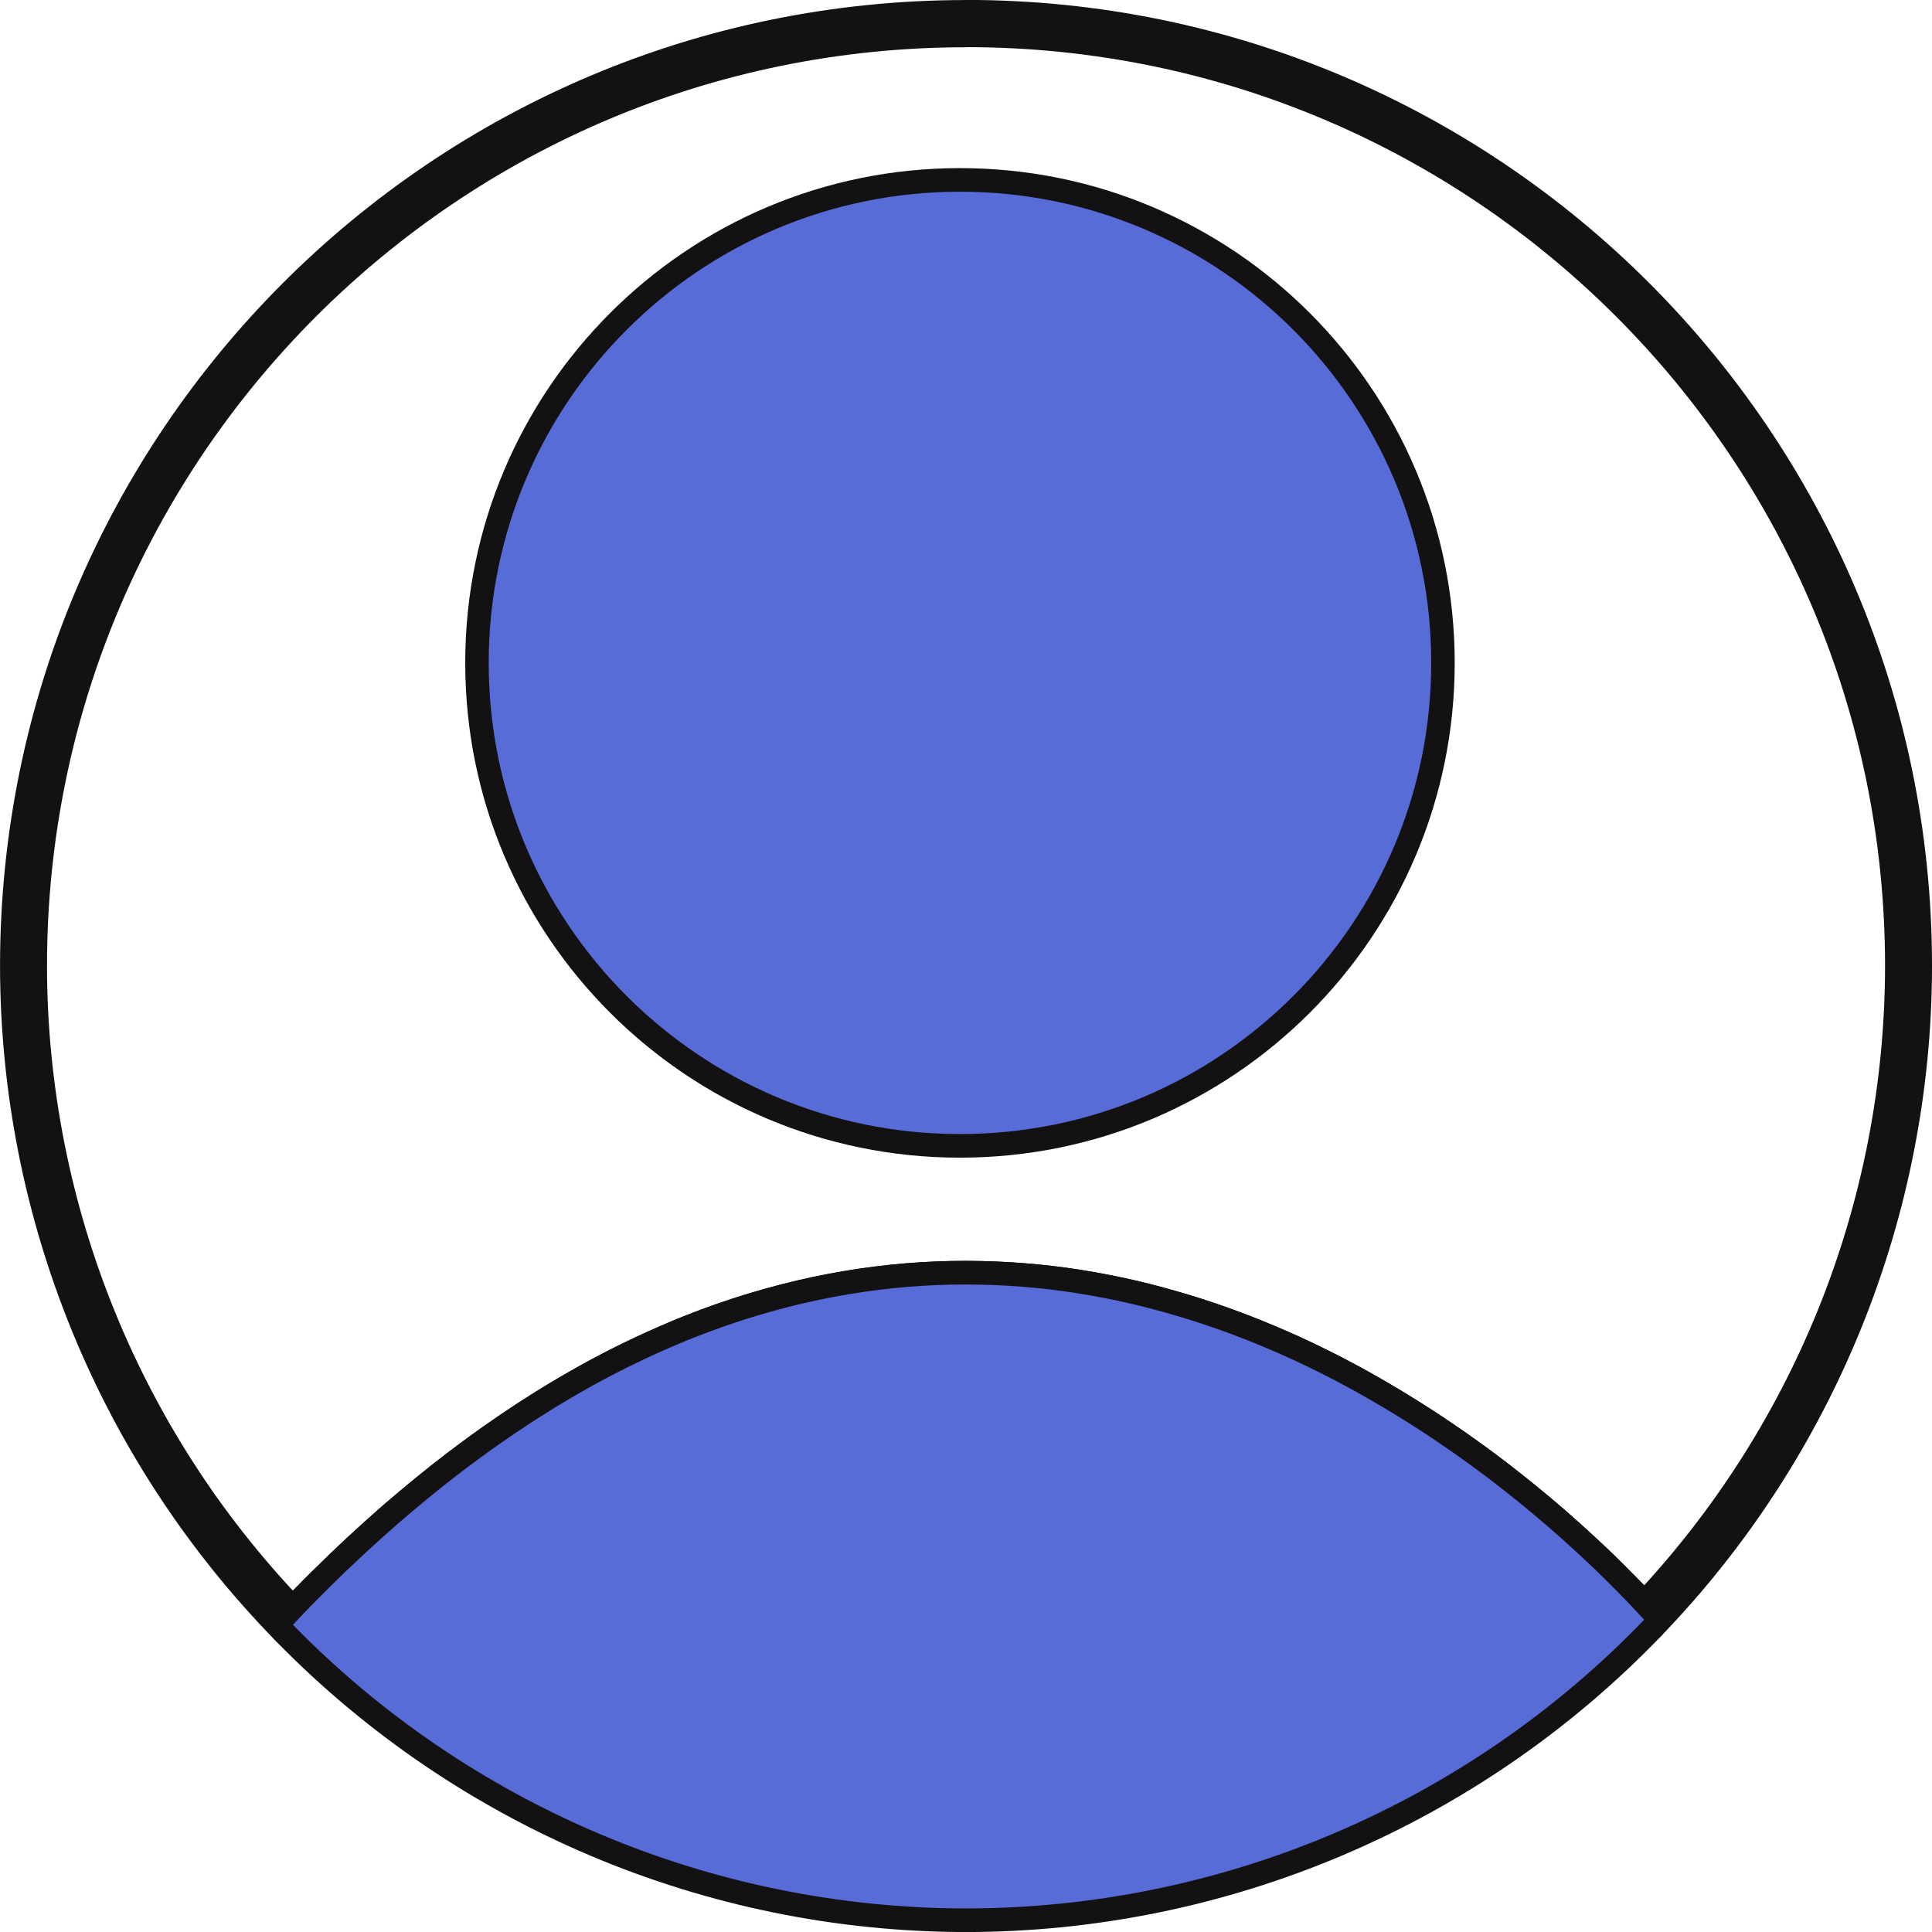
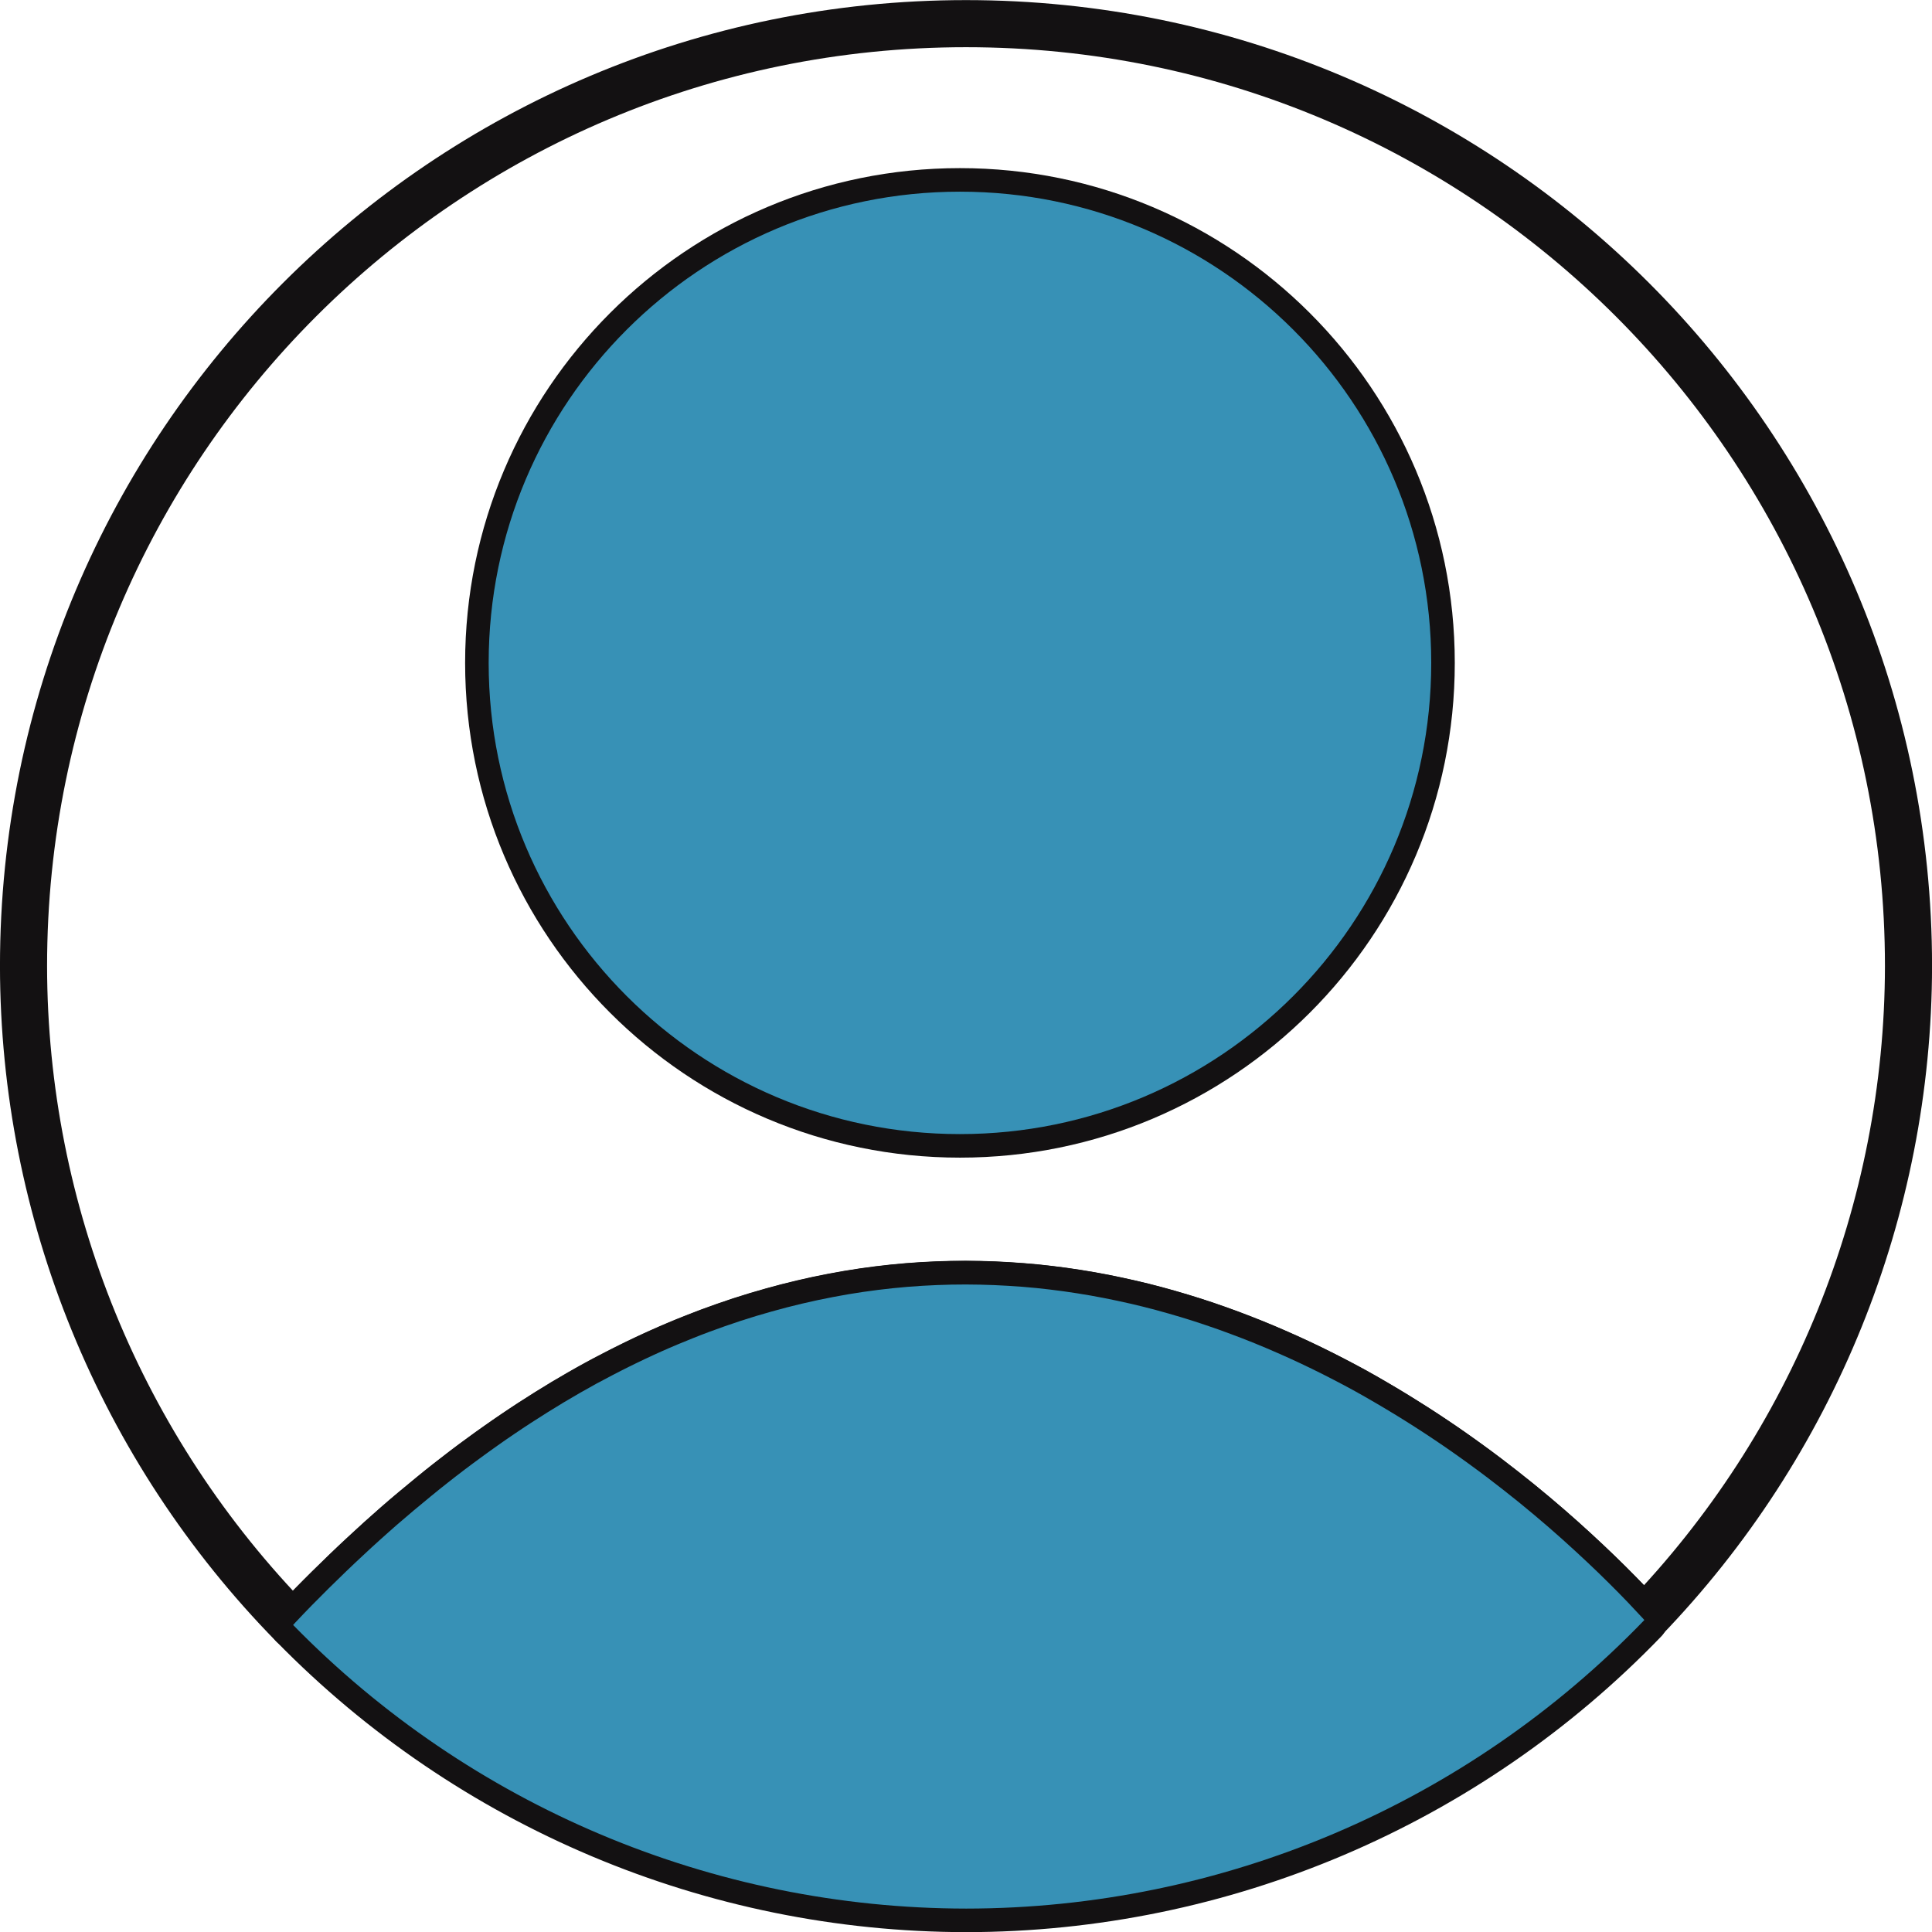
<svg xmlns="http://www.w3.org/2000/svg" width="100" height="100" viewBox="0 0 26.458 26.458" version="1.1" id="svg17111" xml:space="preserve">
  <defs id="defs17108">
    <linearGradient id="linearGradient31469">
      <stop style="stop-color:#6098bb;stop-opacity:1;" offset="0" id="stop31467" />
    </linearGradient>
    <clipPath clipPathUnits="userSpaceOnUse" id="clipPath45575">
      <rect style="fill:#576cd6;fill-opacity:1;fill-rule:evenodd;stroke:none;stroke-width:0.794;stroke-linecap:round;stroke-linejoin:round;stroke-dasharray:none;stroke-opacity:1;paint-order:stroke fill markers" id="rect45577" width="31.75" height="23.573" x="557.524" y="52.198" rx="26.458" ry="23.812" />
    </clipPath>
  </defs>
  <g id="layer1" transform="translate(-85.43085,-57.83909)">
-     <g id="g15139" transform="matrix(1.000254,0,0,1.005534,-0.02081933,-0.3209118)">
-       <ellipse style="fill:#576cd6;fill-opacity:1;fill-rule:evenodd;stroke:#131112;stroke-width:0.643;stroke-linecap:round;stroke-linejoin:round;stroke-dasharray:none;stroke-opacity:1;paint-order:stroke fill markers" id="path45535" cx="98.573" cy="66.868" rx="6.452" ry="6.417" />
-       <path id="path8678" style="fill:none;fill-opacity:1;fill-rule:evenodd;stroke:#131112;stroke-width:0.643;stroke-linecap:round;stroke-linejoin:round;stroke-dasharray:none;stroke-opacity:1;paint-order:stroke fill markers" d="M 98.656,58.162 A 12.904,12.835 0 0 0 85.752,70.997 12.904,12.835 0 0 0 89.44,79.968 c 0.01,-0.01 0.019,-0.02 0.028,-0.03 0.073,-0.078 0.149,-0.156 0.227,-0.236 0.078,-0.08 0.156,-0.158 0.235,-0.235 0.078,-0.077 0.156,-0.152 0.234,-0.227 0.078,-0.075 0.156,-0.148 0.234,-0.22 0.078,-0.072 0.156,-0.143 0.233,-0.212 0.078,-0.07 0.155,-0.138 0.232,-0.205 0.077,-0.067 0.154,-0.133 0.232,-0.197 0.077,-0.065 0.155,-0.128 0.232,-0.191 0.077,-0.062 0.153,-0.124 0.23,-0.184 0.077,-0.06 0.154,-0.119 0.23,-0.177 0.076,-0.058 0.153,-0.114 0.229,-0.169 0.076,-0.055 0.152,-0.11 0.228,-0.163 0.076,-0.053 0.152,-0.105 0.227,-0.156 0.076,-0.051 0.151,-0.101 0.227,-0.15 0.075,-0.049 0.151,-0.096 0.226,-0.143 0.075,-0.047 0.15,-0.092 0.225,-0.137 0.075,-0.045 0.15,-0.088 0.224,-0.13 0.075,-0.042 0.149,-0.084 0.223,-0.125 0.074,-0.04 0.149,-0.079 0.223,-0.118 0.074,-0.038 0.148,-0.076 0.222,-0.112 0.074,-0.036 0.147,-0.072 0.221,-0.106 0.073,-0.034 0.147,-0.068 0.22,-0.1 0.073,-0.032 0.146,-0.064 0.219,-0.095 0.073,-0.031 0.145,-0.06 0.218,-0.089 0.072,-0.029 0.145,-0.056 0.217,-0.083 0.072,-0.027 0.144,-0.053 0.216,-0.078 0.072,-0.025 0.144,-0.049 0.215,-0.072 0.143,-0.046 0.285,-0.089 0.427,-0.128 0.141,-0.039 0.282,-0.075 0.422,-0.108 0.14,-0.033 0.279,-0.062 0.418,-0.088 0.138,-0.026 0.276,-0.049 0.413,-0.069 0.137,-0.02 0.273,-0.037 0.408,-0.051 0.135,-0.014 0.27,-0.025 0.403,-0.033 0.134,-0.008 0.266,-0.013 0.398,-0.016 0.132,-0.003 0.262,-0.002 0.392,5.17e-4 0.13,0.003 0.259,0.008 0.387,0.015 0.128,0.008 0.255,0.017 0.381,0.03 0.126,0.012 0.252,0.027 0.376,0.044 0.124,0.017 0.247,0.037 0.369,0.058 0.122,0.021 0.243,0.045 0.363,0.07 0.12,0.025 0.239,0.052 0.357,0.082 0.118,0.029 0.235,0.061 0.35,0.094 0.116,0.033 0.23,0.067 0.344,0.103 0.113,0.036 0.226,0.074 0.337,0.113 0.111,0.039 0.221,0.08 0.33,0.122 0.109,0.042 0.216,0.086 0.322,0.13 0.106,0.045 0.211,0.09 0.315,0.137 0.104,0.047 0.207,0.096 0.308,0.145 0.101,0.049 0.201,0.099 0.3,0.15 0.099,0.051 0.196,0.103 0.292,0.156 0.096,0.053 0.191,0.107 0.284,0.161 0.093,0.054 0.185,0.109 0.276,0.164 0.091,0.055 0.18,0.111 0.268,0.167 0.088,0.056 0.174,0.113 0.259,0.169 0.085,0.057 0.169,0.114 0.251,0.171 0.082,0.057 0.163,0.115 0.242,0.172 0.079,0.057 0.157,0.115 0.233,0.172 0.076,0.057 0.151,0.115 0.224,0.172 0.146,0.114 0.286,0.227 0.419,0.338 0.133,0.111 0.261,0.221 0.381,0.328 0.12,0.107 0.234,0.211 0.341,0.311 0.107,0.1 0.207,0.197 0.3,0.289 0.093,0.092 0.178,0.179 0.257,0.26 0.079,0.081 0.15,0.157 0.213,0.226 0.005,0.005 0.008,0.009 0.013,0.015 a 12.904,12.835 0 0 0 3.62,-8.904 12.904,12.835 0 0 0 -12.904,-12.835 z" />
-       <path id="path43179-5" style="fill:#576cd6;fill-opacity:1;fill-rule:evenodd;stroke:#131112;stroke-width:0.643;stroke-linecap:round;stroke-linejoin:round;stroke-dasharray:none;stroke-opacity:1;paint-order:stroke fill markers" d="m 107.94,79.9 c -0.005,-0.005 -0.008,-0.009 -0.013,-0.015 -0.064,-0.069 -0.135,-0.144 -0.213,-0.226 -0.079,-0.081 -0.164,-0.168 -0.257,-0.26 -0.093,-0.092 -0.193,-0.189 -0.3,-0.289 -0.107,-0.1 -0.221,-0.204 -0.341,-0.311 -0.12,-0.107 -0.247,-0.217 -0.381,-0.328 -0.133,-0.111 -0.273,-0.224 -0.419,-0.338 -0.073,-0.057 -0.148,-0.115 -0.224,-0.172 -0.076,-0.057 -0.154,-0.115 -0.233,-0.172 -0.079,-0.057 -0.16,-0.115 -0.242,-0.172 -0.082,-0.057 -0.166,-0.114 -0.251,-0.171 -0.085,-0.057 -0.171,-0.113 -0.259,-0.169 -0.088,-0.056 -0.178,-0.112 -0.268,-0.167 -0.091,-0.055 -0.183,-0.11 -0.276,-0.164 -0.093,-0.054 -0.188,-0.108 -0.284,-0.161 -0.096,-0.053 -0.194,-0.104 -0.292,-0.156 -0.099,-0.051 -0.198,-0.101 -0.3,-0.15 -0.101,-0.049 -0.204,-0.098 -0.308,-0.145 -0.104,-0.047 -0.209,-0.093 -0.315,-0.137 -0.106,-0.045 -0.214,-0.088 -0.322,-0.13 -0.109,-0.042 -0.219,-0.083 -0.33,-0.122 -0.111,-0.039 -0.224,-0.077 -0.337,-0.113 -0.113,-0.036 -0.228,-0.071 -0.344,-0.103 -0.116,-0.033 -0.232,-0.064 -0.35,-0.094 -0.118,-0.029 -0.237,-0.056 -0.357,-0.082 -0.12,-0.025 -0.241,-0.049 -0.363,-0.07 -0.122,-0.021 -0.245,-0.041 -0.369,-0.058 -0.124,-0.017 -0.25,-0.032 -0.376,-0.044 -0.126,-0.012 -0.253,-0.022 -0.381,-0.03 -0.128,-0.008 -0.257,-0.013 -0.387,-0.015 -0.13,-0.003 -0.26,-0.003 -0.392,-5.17e-4 -0.132,0.003 -0.264,0.008 -0.398,0.016 -0.134,0.008 -0.268,0.019 -0.403,0.033 -0.135,0.014 -0.271,0.031 -0.408,0.051 -0.137,0.02 -0.274,0.043 -0.413,0.069 -0.138,0.026 -0.278,0.056 -0.418,0.088 -0.14,0.033 -0.281,0.069 -0.422,0.108 -0.141,0.039 -0.284,0.082 -0.427,0.128 -0.071,0.023 -0.143,0.047 -0.215,0.072 -0.072,0.025 -0.144,0.051 -0.216,0.078 -0.072,0.027 -0.145,0.055 -0.217,0.083 -0.072,0.029 -0.145,0.058 -0.218,0.089 -0.073,0.031 -0.146,0.062 -0.219,0.095 -0.073,0.032 -0.147,0.066 -0.22,0.1 -0.073,0.034 -0.147,0.07 -0.221,0.106 -0.074,0.036 -0.148,0.074 -0.222,0.112 -0.074,0.038 -0.148,0.077 -0.223,0.118 -0.074,0.04 -0.149,0.082 -0.223,0.125 -0.075,0.042 -0.149,0.086 -0.224,0.13 -0.075,0.045 -0.15,0.09 -0.225,0.137 -0.075,0.047 -0.15,0.094 -0.226,0.143 -0.075,0.049 -0.151,0.099 -0.227,0.15 -0.076,0.051 -0.151,0.103 -0.227,0.156 -0.076,0.053 -0.152,0.108 -0.228,0.163 -0.076,0.055 -0.152,0.112 -0.229,0.169 -0.076,0.058 -0.153,0.117 -0.23,0.177 -0.077,0.06 -0.153,0.122 -0.23,0.184 -0.077,0.062 -0.154,0.126 -0.232,0.191 -0.077,0.065 -0.154,0.13 -0.232,0.197 -0.077,0.067 -0.154,0.136 -0.232,0.205 -0.078,0.07 -0.155,0.14 -0.233,0.212 -0.078,0.072 -0.156,0.146 -0.234,0.22 -0.078,0.075 -0.156,0.15 -0.234,0.227 -0.078,0.077 -0.156,0.156 -0.235,0.235 -0.078,0.08 -0.154,0.158 -0.227,0.236 -0.01,0.01 -0.019,0.02 -0.028,0.03 a 12.904,12.835 0 0 0 9.216,3.863 12.904,12.835 0 0 0 9.284,-3.931 z" />
-     </g>
+     <ellipse style="fill:#3791b6;fill-opacity:1;fill-rule:evenodd;stroke:#131112;stroke-width:0.645;stroke-linecap:round;stroke-linejoin:round;stroke-dasharray:none;stroke-opacity:1;paint-order:stroke fill markers" id="path45535" cx="98.577" cy="66.917" rx="6.454" ry="6.453" />
+     <path id="path8678" style="fill:none;fill-opacity:1;fill-rule:evenodd;stroke:#131112;stroke-width:0.645;stroke-linecap:round;stroke-linejoin:round;stroke-dasharray:none;stroke-opacity:1;paint-order:stroke fill markers" d="M 98.66,58.163 A 12.907,12.906 0 0 0 85.753,71.069 12.907,12.906 0 0 0 89.442,80.09 c 0.01,-0.01 0.019,-0.02 0.028,-0.031 0.073,-0.078 0.149,-0.157 0.227,-0.237 0.078,-0.08 0.157,-0.159 0.235,-0.236 0.078,-0.077 0.156,-0.153 0.234,-0.228 0.078,-0.075 0.156,-0.149 0.234,-0.221 0.078,-0.072 0.156,-0.144 0.233,-0.214 0.078,-0.07 0.155,-0.139 0.232,-0.206 0.077,-0.068 0.154,-0.133 0.232,-0.198 0.077,-0.065 0.155,-0.129 0.232,-0.192 0.077,-0.063 0.153,-0.125 0.23,-0.185 0.077,-0.06 0.154,-0.12 0.23,-0.178 0.076,-0.058 0.153,-0.115 0.229,-0.17 0.076,-0.056 0.152,-0.111 0.228,-0.164 0.076,-0.054 0.152,-0.106 0.227,-0.157 0.076,-0.051 0.151,-0.102 0.227,-0.151 0.075,-0.049 0.151,-0.097 0.226,-0.144 0.075,-0.047 0.15,-0.093 0.225,-0.138 0.075,-0.045 0.15,-0.088 0.224,-0.131 0.075,-0.043 0.149,-0.085 0.223,-0.125 0.074,-0.041 0.149,-0.08 0.223,-0.118 0.074,-0.039 0.148,-0.076 0.222,-0.113 0.074,-0.037 0.147,-0.072 0.221,-0.107 0.073,-0.035 0.147,-0.068 0.22,-0.101 0.073,-0.033 0.146,-0.064 0.219,-0.095 0.073,-0.031 0.145,-0.061 0.218,-0.089 0.073,-0.029 0.145,-0.057 0.217,-0.084 0.072,-0.027 0.144,-0.053 0.216,-0.078 0.072,-0.025 0.144,-0.049 0.215,-0.073 0.143,-0.047 0.285,-0.089 0.427,-0.129 0.142,-0.04 0.282,-0.076 0.422,-0.109 0.14,-0.033 0.279,-0.063 0.418,-0.089 0.138,-0.026 0.276,-0.05 0.413,-0.07 0.137,-0.02 0.273,-0.037 0.408,-0.051 0.135,-0.014 0.27,-0.025 0.403,-0.033 0.134,-0.008 0.266,-0.013 0.398,-0.016 0.132,-0.003 0.262,-0.002 0.392,5.2e-4 0.13,0.003 0.259,0.008 0.387,0.016 0.128,0.008 0.255,0.018 0.381,0.03 0.126,0.013 0.252,0.028 0.376,0.045 0.124,0.017 0.247,0.037 0.369,0.058 0.122,0.021 0.243,0.045 0.363,0.071 0.12,0.026 0.239,0.053 0.357,0.082 0.118,0.029 0.235,0.061 0.35,0.094 0.116,0.033 0.23,0.068 0.344,0.104 0.113,0.036 0.226,0.074 0.337,0.114 0.111,0.039 0.221,0.08 0.33,0.123 0.109,0.042 0.216,0.086 0.323,0.131 0.106,0.045 0.211,0.091 0.315,0.138 0.104,0.047 0.207,0.096 0.308,0.145 0.101,0.049 0.201,0.1 0.3,0.151 0.099,0.051 0.196,0.103 0.293,0.156 0.096,0.053 0.191,0.107 0.284,0.162 0.093,0.054 0.185,0.109 0.276,0.165 0.091,0.056 0.18,0.112 0.268,0.168 0.088,0.056 0.174,0.113 0.259,0.17 0.085,0.057 0.169,0.114 0.251,0.172 0.082,0.058 0.163,0.115 0.242,0.173 0.079,0.058 0.157,0.115 0.233,0.173 0.076,0.058 0.151,0.116 0.224,0.173 0.146,0.115 0.286,0.228 0.419,0.34 0.133,0.112 0.261,0.223 0.381,0.33 0.12,0.107 0.234,0.212 0.341,0.313 0.107,0.101 0.207,0.198 0.3,0.29 0.093,0.092 0.178,0.18 0.257,0.261 0.079,0.082 0.15,0.158 0.213,0.227 0.005,0.005 0.008,0.01 0.013,0.015 A 12.907,12.906 0 0 0 111.567,71.069 12.907,12.906 0 0 0 98.66,58.163 Z" />
+     <path id="path43179-5" style="fill:#3791b6;fill-opacity:1;fill-rule:evenodd;stroke:#131112;stroke-width:0.645;stroke-linecap:round;stroke-linejoin:round;stroke-dasharray:none;stroke-opacity:1;paint-order:stroke fill markers" d="m 107.947,80.022 c -0.005,-0.005 -0.008,-0.01 -0.013,-0.015 -0.064,-0.069 -0.135,-0.145 -0.213,-0.227 -0.079,-0.082 -0.164,-0.169 -0.257,-0.261 -0.093,-0.092 -0.193,-0.19 -0.3,-0.29 -0.107,-0.101 -0.221,-0.205 -0.341,-0.313 -0.12,-0.107 -0.247,-0.218 -0.381,-0.33 -0.133,-0.112 -0.273,-0.226 -0.419,-0.34 -0.073,-0.057 -0.148,-0.115 -0.224,-0.173 -0.076,-0.058 -0.154,-0.115 -0.233,-0.173 -0.079,-0.058 -0.16,-0.115 -0.242,-0.173 -0.082,-0.058 -0.166,-0.115 -0.251,-0.172 -0.085,-0.057 -0.171,-0.114 -0.259,-0.17 -0.088,-0.056 -0.178,-0.113 -0.268,-0.168 -0.091,-0.056 -0.183,-0.11 -0.276,-0.165 -0.093,-0.054 -0.188,-0.109 -0.284,-0.162 -0.096,-0.053 -0.194,-0.105 -0.293,-0.156 -0.099,-0.051 -0.198,-0.102 -0.3,-0.151 -0.101,-0.049 -0.204,-0.098 -0.308,-0.145 -0.104,-0.047 -0.209,-0.093 -0.315,-0.138 -0.106,-0.045 -0.214,-0.089 -0.323,-0.131 -0.109,-0.042 -0.219,-0.083 -0.33,-0.123 -0.111,-0.039 -0.224,-0.077 -0.337,-0.114 -0.113,-0.036 -0.228,-0.071 -0.344,-0.104 -0.116,-0.033 -0.233,-0.065 -0.35,-0.094 -0.118,-0.029 -0.237,-0.057 -0.357,-0.082 -0.12,-0.026 -0.241,-0.049 -0.363,-0.071 -0.122,-0.021 -0.245,-0.041 -0.369,-0.058 -0.124,-0.017 -0.25,-0.032 -0.376,-0.045 -0.126,-0.013 -0.253,-0.022 -0.381,-0.03 -0.128,-0.008 -0.257,-0.013 -0.387,-0.016 -0.13,-0.003 -0.261,-0.003 -0.392,-5.2e-4 -0.132,0.003 -0.264,0.008 -0.398,0.016 -0.134,0.008 -0.268,0.019 -0.403,0.033 -0.135,0.014 -0.271,0.031 -0.408,0.051 -0.137,0.02 -0.275,0.043 -0.413,0.07 -0.138,0.026 -0.278,0.056 -0.418,0.089 -0.14,0.033 -0.281,0.069 -0.422,0.109 -0.142,0.04 -0.284,0.082 -0.427,0.129 -0.071,0.023 -0.143,0.048 -0.215,0.073 -0.072,0.025 -0.144,0.051 -0.216,0.078 -0.072,0.027 -0.145,0.055 -0.217,0.084 -0.073,0.029 -0.145,0.059 -0.218,0.089 -0.073,0.031 -0.146,0.062 -0.219,0.095 -0.073,0.033 -0.147,0.066 -0.22,0.101 -0.073,0.035 -0.147,0.07 -0.221,0.107 -0.074,0.037 -0.148,0.074 -0.222,0.113 -0.074,0.039 -0.148,0.078 -0.223,0.118 -0.074,0.041 -0.149,0.083 -0.223,0.125 -0.075,0.043 -0.149,0.086 -0.224,0.131 -0.075,0.045 -0.15,0.091 -0.225,0.138 -0.075,0.047 -0.15,0.095 -0.226,0.144 -0.075,0.049 -0.151,0.099 -0.227,0.151 -0.076,0.051 -0.151,0.103 -0.227,0.157 -0.076,0.054 -0.152,0.108 -0.228,0.164 -0.076,0.056 -0.153,0.112 -0.229,0.17 -0.076,0.058 -0.153,0.117 -0.23,0.178 -0.077,0.06 -0.153,0.122 -0.23,0.185 -0.077,0.063 -0.154,0.127 -0.232,0.192 -0.077,0.065 -0.154,0.131 -0.232,0.198 -0.077,0.068 -0.155,0.136 -0.232,0.206 -0.078,0.07 -0.155,0.141 -0.233,0.214 -0.078,0.072 -0.156,0.146 -0.234,0.221 -0.078,0.075 -0.156,0.151 -0.234,0.228 -0.078,0.077 -0.156,0.156 -0.235,0.236 -0.078,0.08 -0.154,0.159 -0.227,0.237 -0.01,0.01 -0.019,0.02 -0.028,0.031 a 12.907,12.906 0 0 0 9.218,3.884 12.907,12.906 0 0 0 9.287,-3.952 z" />
  </g>
</svg>
